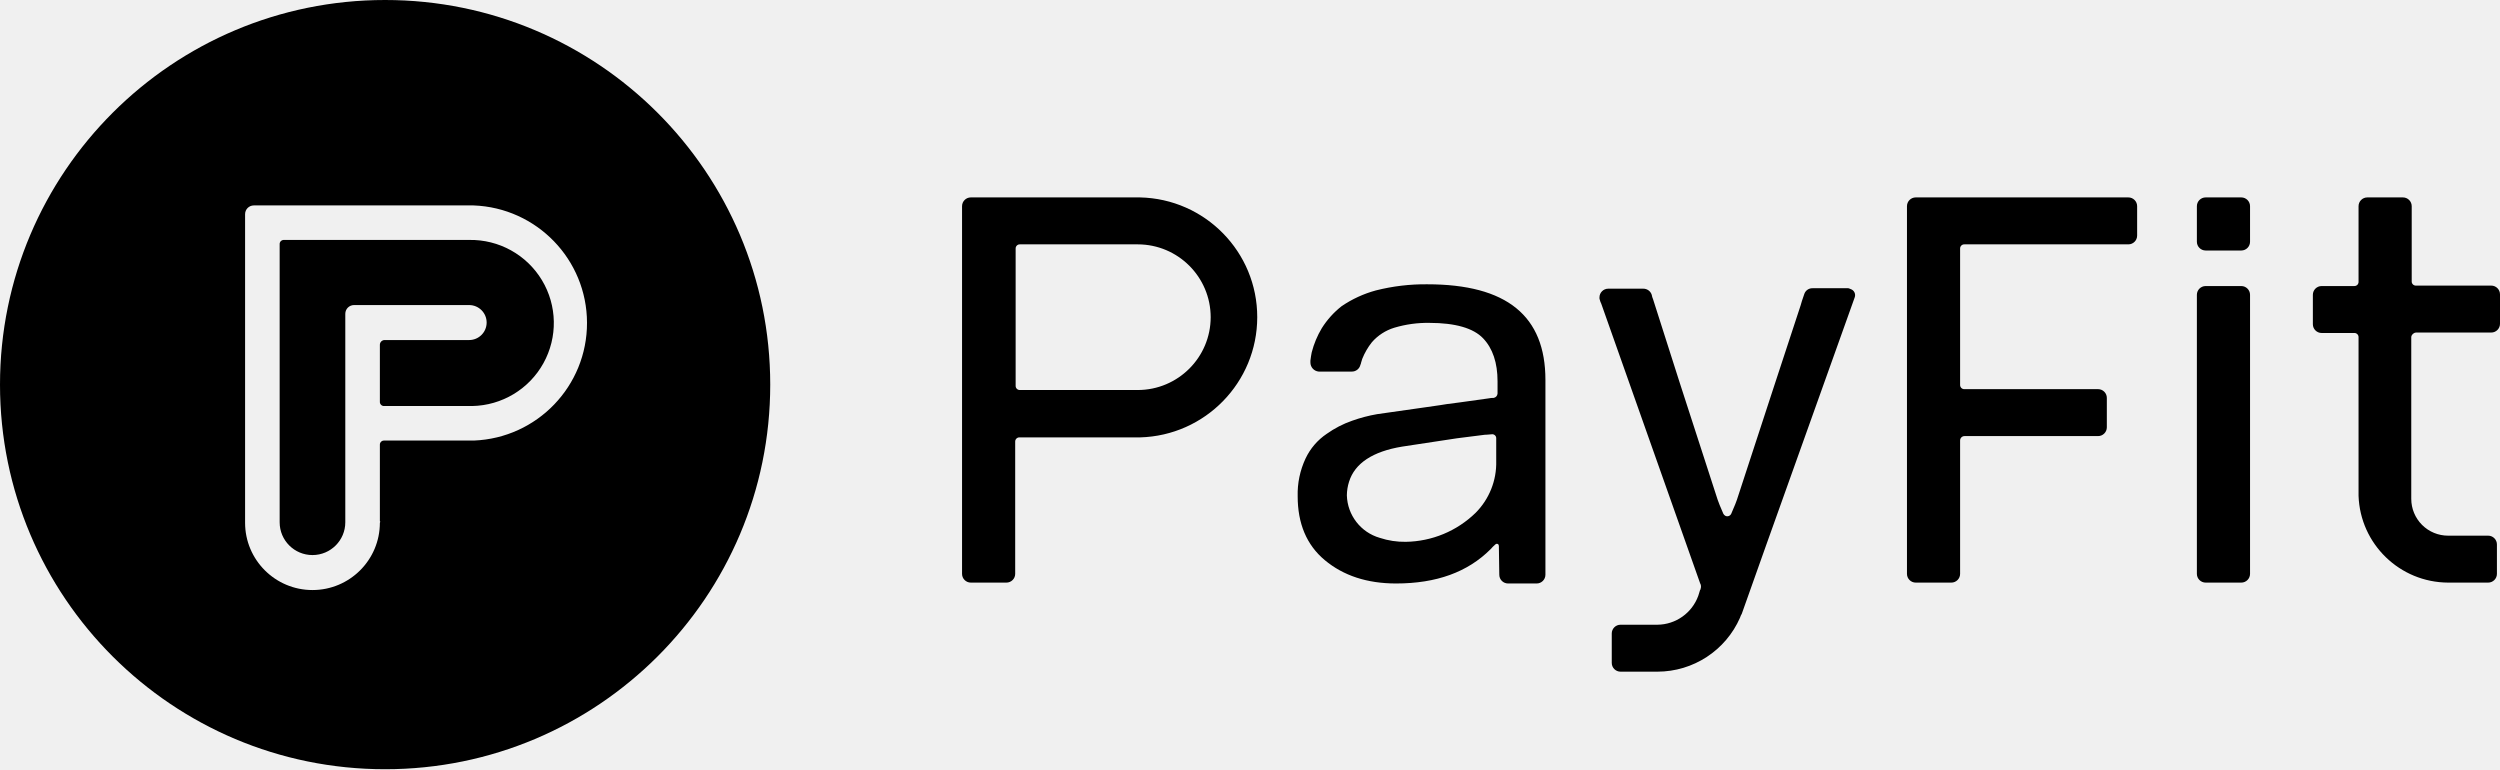
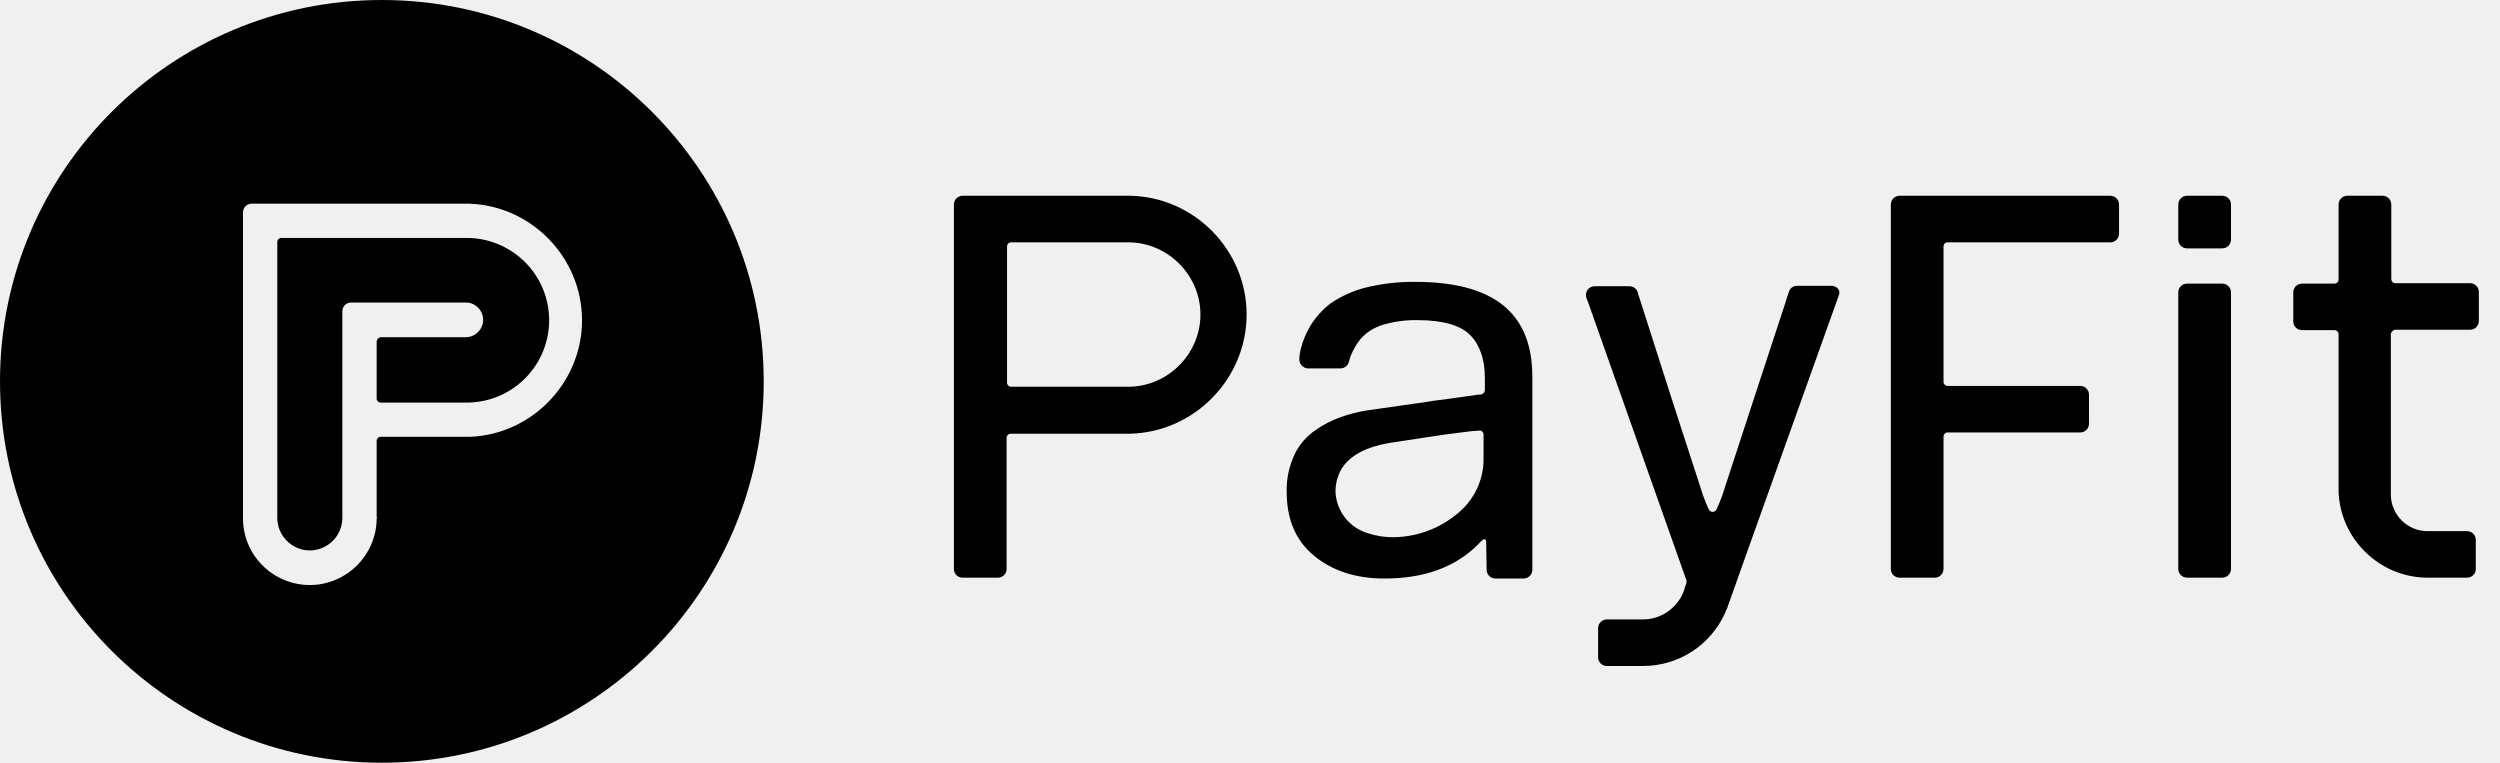
- <svg xmlns="http://www.w3.org/2000/svg" width="117" height="36" viewBox="0 0 117 36" fill="none">
-   <g clip-path="url(#clip0_2295_54)">
-     <path d="M86.491 13.489H84.826C84.645 13.485 84.484 13.603 84.435 13.777C84.353 14.023 84.291 14.188 84.27 14.29C83.612 16.302 82.605 19.341 81.289 23.386C81.269 23.447 81.187 23.673 81.022 24.043C80.975 24.144 80.857 24.189 80.755 24.145C80.711 24.122 80.675 24.087 80.652 24.043C80.508 23.714 80.426 23.509 80.385 23.386C79.028 19.218 78.02 16.09 77.363 14.003C77.333 13.937 77.313 13.868 77.301 13.797C77.247 13.627 77.089 13.511 76.91 13.51H75.266C75.039 13.51 74.855 13.694 74.855 13.921C74.851 13.963 74.858 14.005 74.875 14.044C74.889 14.101 74.909 14.156 74.937 14.208C75.965 17.123 77.507 21.483 79.562 27.287C79.564 27.303 79.571 27.317 79.583 27.328C79.614 27.407 79.614 27.495 79.583 27.574C79.583 27.595 79.583 27.595 79.562 27.615C79.542 27.698 79.501 27.8 79.48 27.882C79.189 28.688 78.426 29.229 77.568 29.237H75.841C75.614 29.237 75.43 29.421 75.43 29.648V31.024C75.43 31.25 75.614 31.434 75.841 31.434H77.568C79.244 31.432 80.76 30.441 81.433 28.909C81.452 28.844 81.48 28.782 81.516 28.724C81.536 28.663 82.749 25.234 86.799 13.921C86.829 13.844 86.825 13.76 86.79 13.686C86.755 13.612 86.692 13.556 86.614 13.53C86.552 13.51 86.532 13.489 86.491 13.489ZM64.575 25.172C64.966 25.301 65.376 25.364 65.788 25.357C67.011 25.34 68.181 24.855 69.057 24.002C69.697 23.36 70.046 22.485 70.023 21.579V20.511C70.025 20.454 70 20.4 69.955 20.364C69.911 20.328 69.853 20.314 69.797 20.326C69.591 20.347 69.489 20.347 69.489 20.347L68.193 20.511L65.624 20.901C64.246 21.127 63.403 21.682 63.136 22.544C63.07 22.75 63.036 22.964 63.033 23.18C63.058 24.109 63.681 24.915 64.575 25.172ZM72.326 26.076V26.897C72.326 27.124 72.142 27.307 71.915 27.307H70.578C70.351 27.307 70.167 27.124 70.167 26.897L70.147 25.542C70.143 25.52 70.136 25.499 70.126 25.48C70.107 25.46 70.081 25.449 70.054 25.449C70.027 25.449 70.001 25.46 69.982 25.48C69.901 25.55 69.826 25.625 69.756 25.706C68.687 26.774 67.227 27.307 65.336 27.307C63.979 27.307 62.869 26.938 62.005 26.219C61.142 25.501 60.731 24.494 60.731 23.222C60.715 22.612 60.842 22.008 61.101 21.456C61.32 20.991 61.661 20.594 62.087 20.306C62.454 20.045 62.855 19.838 63.28 19.69C63.661 19.554 64.053 19.451 64.452 19.382C66.446 19.095 67.515 18.951 67.721 18.91C67.885 18.889 68.543 18.807 69.674 18.643C69.748 18.627 69.824 18.62 69.9 18.622C70.003 18.607 70.08 18.521 70.085 18.417V17.842C70.085 16.98 69.859 16.302 69.406 15.83C68.954 15.358 68.111 15.111 66.898 15.111C66.342 15.101 65.787 15.178 65.254 15.337C64.847 15.461 64.484 15.696 64.205 16.015C64.017 16.252 63.865 16.515 63.753 16.795C63.732 16.857 63.712 16.918 63.691 17C63.694 17.023 63.686 17.046 63.67 17.062C63.631 17.256 63.458 17.395 63.259 17.39H61.717C61.494 17.371 61.324 17.183 61.327 16.959V16.877C61.347 16.713 61.368 16.59 61.389 16.487C61.491 16.09 61.65 15.71 61.861 15.358C62.108 14.965 62.421 14.617 62.786 14.331C63.276 13.997 63.818 13.747 64.39 13.592C65.176 13.393 65.985 13.296 66.795 13.305C70.517 13.305 72.326 14.783 72.326 17.781V26.076ZM102.814 13.797V26.856C102.814 27.082 102.998 27.266 103.226 27.266H104.891C105.118 27.266 105.302 27.082 105.302 26.856V13.797C105.302 13.571 105.118 13.387 104.891 13.387H103.226C102.998 13.387 102.814 13.571 102.814 13.797ZM102.814 9.65V11.313C102.814 11.54 102.998 11.724 103.226 11.724H104.891C105.118 11.724 105.302 11.54 105.302 11.313V9.65C105.302 9.423 105.118 9.239 104.891 9.239H103.226C102.998 9.239 102.814 9.423 102.814 9.65ZM113.073 15.563H116.589C116.816 15.563 117 15.379 117 15.152V13.777C117 13.55 116.816 13.366 116.589 13.366H113.073C113.018 13.37 112.963 13.349 112.924 13.31C112.884 13.271 112.864 13.216 112.868 13.161V9.65C112.868 9.423 112.684 9.239 112.456 9.239H110.791C110.564 9.239 110.38 9.423 110.38 9.65V13.181C110.384 13.237 110.363 13.291 110.324 13.331C110.284 13.37 110.23 13.39 110.174 13.387H108.653C108.426 13.387 108.242 13.571 108.242 13.797V15.173C108.242 15.4 108.426 15.584 108.653 15.584H110.174C110.23 15.58 110.284 15.6 110.324 15.64C110.363 15.679 110.384 15.733 110.38 15.789V23.201C110.457 25.461 112.309 27.257 114.574 27.266H116.445C116.672 27.266 116.856 27.082 116.856 26.856V25.48C116.856 25.253 116.672 25.069 116.445 25.069H114.574C114.116 25.07 113.676 24.889 113.352 24.565C113.028 24.241 112.847 23.802 112.847 23.345V15.768C112.864 15.655 112.959 15.57 113.073 15.563ZM58.839 14.845C58.842 11.795 56.402 9.304 53.35 9.239H45.435C45.208 9.239 45.024 9.423 45.024 9.65V26.856C45.024 27.082 45.208 27.266 45.435 27.266H47.1C47.327 27.266 47.511 27.082 47.511 26.856V20.676C47.508 20.62 47.528 20.566 47.568 20.526C47.607 20.487 47.661 20.467 47.717 20.47H53.35C56.403 20.389 58.837 17.895 58.839 14.845ZM56.66 14.845C56.658 16.726 55.131 18.25 53.247 18.253H47.737C47.682 18.256 47.627 18.236 47.588 18.197C47.549 18.157 47.528 18.103 47.532 18.047V11.642C47.528 11.586 47.549 11.532 47.588 11.492C47.627 11.453 47.682 11.432 47.737 11.436H53.247C55.131 11.438 56.658 12.963 56.66 14.845ZM91.939 20.409H98.189C98.416 20.409 98.6 20.225 98.6 19.998V18.622C98.6 18.396 98.416 18.212 98.189 18.212H91.939C91.883 18.215 91.829 18.195 91.789 18.156C91.75 18.116 91.73 18.062 91.733 18.006V11.642C91.73 11.586 91.75 11.532 91.789 11.492C91.829 11.453 91.883 11.432 91.939 11.436H99.607C99.834 11.436 100.018 11.252 100.018 11.025V9.65C100.018 9.423 99.834 9.239 99.607 9.239H89.657C89.43 9.239 89.246 9.423 89.246 9.65V26.856C89.246 27.082 89.43 27.266 89.657 27.266H91.322C91.549 27.266 91.733 27.082 91.733 26.856V20.614C91.733 20.501 91.825 20.409 91.939 20.409Z" fill="black" />
-     <path fill-rule="evenodd" clip-rule="evenodd" d="M18.023 36C8.069 36 0 27.941 0 18C0 8.059 8.069 0 18.023 0C27.977 0 36.047 8.059 36.047 18C36.047 27.941 27.977 36 18.023 36ZM17.778 24.402V20.823C17.774 20.767 17.794 20.713 17.834 20.674C17.873 20.635 17.927 20.614 17.983 20.618H22.181C25.141 20.499 27.478 18.065 27.472 15.106C27.467 12.148 25.121 9.722 22.161 9.614H11.879C11.653 9.614 11.47 9.797 11.47 10.023V24.464C11.47 26.203 12.882 27.614 14.624 27.614C16.366 27.614 17.778 26.203 17.778 24.464C17.805 24.423 17.805 24.402 17.778 24.402ZM17.983 15.914H21.956C22.408 15.914 22.775 15.547 22.775 15.095C22.775 14.644 22.408 14.277 21.956 14.277H16.569C16.343 14.277 16.16 14.46 16.16 14.686V24.443C16.16 25.29 15.472 25.977 14.624 25.977C13.775 25.977 13.088 25.29 13.088 24.443V11.434C13.084 11.379 13.104 11.325 13.143 11.285C13.183 11.246 13.237 11.226 13.292 11.229H21.956C23.346 11.204 24.645 11.921 25.362 13.111C26.079 14.3 26.106 15.782 25.433 16.997C24.761 18.212 23.489 18.977 22.099 19.002H17.983C17.927 19.006 17.873 18.986 17.834 18.946C17.794 18.907 17.774 18.853 17.778 18.798V16.139C17.777 16.022 17.866 15.924 17.983 15.914Z" fill="black" />
+ <svg xmlns="http://www.w3.org/2000/svg" width="100%" height="100%" viewBox="0 0 118 36" version="1.1" xml:space="preserve" style="fill-rule:evenodd;clip-rule:evenodd;stroke-linejoin:round;stroke-miterlimit:2;">
+   <g transform="matrix(1,0,0,1,-1181.66,-1735.94)">
+     <g transform="matrix(1,0,0,1,1181.66,1735.94)">
+       <clipPath id="_clip1">
+         <rect x="0" y="0" width="117" height="36" />
+       </clipPath>
+       <g clip-path="url(#_clip1)">
+         <g>
+           <path d="M86.49,13.49L84.826,13.49C84.646,13.485 84.484,13.604 84.435,13.777C84.353,14.023 84.291,14.187 84.27,14.29C83.613,16.302 82.605,19.341 81.29,23.386C81.209,23.608 81.12,23.828 81.022,24.043C80.975,24.143 80.856,24.188 80.755,24.145C80.711,24.122 80.676,24.086 80.652,24.043C80.554,23.828 80.465,23.608 80.385,23.386C79.364,20.263 78.357,17.135 77.363,14.003C77.333,13.937 77.312,13.868 77.301,13.797C77.248,13.627 77.089,13.51 76.911,13.51L75.266,13.51C75.041,13.51 74.856,13.695 74.856,13.92C74.856,13.962 74.862,14.004 74.875,14.044C74.889,14.101 74.91,14.156 74.937,14.208C75.965,17.123 77.507,21.483 79.562,27.287C79.565,27.303 79.572,27.317 79.583,27.328C79.614,27.407 79.614,27.495 79.583,27.574C79.583,27.594 79.583,27.594 79.563,27.615C79.542,27.698 79.501,27.8 79.48,27.882C79.187,28.686 78.423,29.227 77.568,29.237L75.841,29.237C75.616,29.237 75.431,29.422 75.431,29.647L75.431,31.024C75.431,31.25 75.614,31.434 75.841,31.434L77.568,31.434C79.239,31.432 80.759,30.439 81.433,28.909C81.452,28.844 81.48,28.782 81.515,28.724C81.536,28.663 82.749,25.234 86.799,13.921C86.812,13.887 86.819,13.85 86.819,13.813C86.819,13.685 86.736,13.571 86.614,13.531C86.552,13.51 86.532,13.489 86.491,13.489M64.576,25.171C64.967,25.301 65.377,25.363 65.789,25.356C67.011,25.339 68.182,24.854 69.058,24.001C69.699,23.361 70.048,22.484 70.024,21.578L70.024,20.51C70.024,20.509 70.024,20.508 70.024,20.506C70.024,20.405 69.941,20.321 69.839,20.321C69.825,20.321 69.811,20.323 69.798,20.326C69.592,20.346 69.49,20.346 69.49,20.346L68.194,20.51L65.624,20.9C64.247,21.126 63.404,21.68 63.137,22.543C63.071,22.75 63.037,22.962 63.034,23.179C63.058,24.106 63.685,24.915 64.576,25.171M72.326,26.075L72.326,26.896C72.326,27.121 72.141,27.306 71.916,27.306L70.579,27.306C70.354,27.306 70.169,27.121 70.169,26.896L70.147,25.541C70.144,25.519 70.137,25.498 70.127,25.479C70.108,25.459 70.082,25.448 70.055,25.448C70.028,25.448 70.002,25.459 69.983,25.479C69.903,25.549 69.828,25.624 69.757,25.705C68.687,26.773 67.228,27.306 65.337,27.306C63.98,27.306 62.87,26.936 62.007,26.218C61.143,25.5 60.732,24.493 60.732,23.221C60.716,22.612 60.842,22.007 61.102,21.455C61.322,20.99 61.662,20.593 62.088,20.305C62.455,20.045 62.856,19.837 63.281,19.689C63.662,19.552 64.053,19.45 64.453,19.381C66.447,19.094 67.516,18.95 67.722,18.909C67.886,18.889 68.544,18.806 69.675,18.642C69.749,18.627 69.825,18.62 69.901,18.622C70.003,18.606 70.081,18.519 70.086,18.416L70.086,17.841C70.086,16.979 69.86,16.301 69.407,15.829C68.955,15.357 68.112,15.11 66.899,15.11C66.343,15.1 65.788,15.176 65.255,15.336C64.848,15.46 64.485,15.695 64.206,16.014C64.019,16.251 63.866,16.514 63.754,16.794C63.734,16.856 63.713,16.917 63.692,16.999C63.694,17.022 63.687,17.044 63.672,17.061C63.632,17.255 63.458,17.394 63.26,17.389L61.718,17.389C61.497,17.37 61.326,17.181 61.328,16.959L61.328,16.876C61.344,16.745 61.364,16.615 61.39,16.486C61.492,16.089 61.651,15.709 61.862,15.356C62.108,14.963 62.422,14.616 62.787,14.33C63.277,13.996 63.819,13.746 64.391,13.591C65.177,13.392 65.985,13.296 66.796,13.304C70.518,13.304 72.326,14.782 72.326,17.78L72.326,26.075ZM102.815,13.796L102.815,26.855C102.815,27.081 102.999,27.265 103.227,27.265L104.892,27.265C104.892,27.265 104.893,27.265 104.893,27.265C105.118,27.265 105.303,27.08 105.303,26.855L105.303,13.797C105.303,13.572 105.118,13.387 104.893,13.387C104.893,13.387 104.892,13.387 104.892,13.387L103.227,13.387C103.226,13.387 103.226,13.387 103.225,13.387C103,13.387 102.815,13.572 102.815,13.797C102.815,13.797 102.815,13.797 102.815,13.797M102.815,9.65L102.815,11.313C102.815,11.54 102.999,11.723 103.227,11.723L104.892,11.723C104.892,11.723 104.893,11.723 104.893,11.723C105.118,11.723 105.303,11.538 105.303,11.313L105.303,9.65C105.303,9.425 105.118,9.24 104.893,9.24C104.893,9.24 104.892,9.24 104.892,9.24L103.227,9.24C103.226,9.24 103.226,9.24 103.225,9.24C103,9.24 102.815,9.425 102.815,9.65C102.815,9.65 102.815,9.65 102.815,9.65M113.074,15.563L116.59,15.563C116.59,15.563 116.591,15.563 116.591,15.563C116.816,15.563 117.001,15.378 117.001,15.153L117.001,13.777C117.001,13.552 116.816,13.367 116.591,13.367C116.591,13.367 116.59,13.367 116.59,13.367L113.074,13.367C113.07,13.367 113.066,13.367 113.062,13.367C112.956,13.367 112.869,13.28 112.869,13.174C112.869,13.17 112.869,13.165 112.869,13.161L112.869,9.65C112.869,9.425 112.684,9.24 112.459,9.24C112.458,9.24 112.458,9.24 112.457,9.24L110.792,9.24C110.792,9.24 110.791,9.24 110.791,9.24C110.566,9.24 110.381,9.425 110.381,9.65L110.381,13.181C110.381,13.185 110.381,13.19 110.381,13.194C110.381,13.3 110.294,13.387 110.188,13.387C110.184,13.387 110.179,13.387 110.175,13.387L108.653,13.387C108.428,13.387 108.243,13.572 108.243,13.797L108.243,15.173C108.243,15.4 108.427,15.583 108.654,15.583L110.175,15.583C110.179,15.583 110.184,15.583 110.188,15.583C110.294,15.583 110.381,15.67 110.381,15.776C110.381,15.78 110.381,15.784 110.381,15.788L110.381,23.201C110.458,25.449 112.325,27.259 114.575,27.266L116.446,27.266C116.446,27.266 116.447,27.266 116.447,27.266C116.672,27.266 116.857,27.081 116.857,26.856L116.857,25.48C116.857,25.255 116.672,25.07 116.447,25.07C116.447,25.07 116.446,25.07 116.446,25.07L114.575,25.07C113.628,25.07 112.849,24.292 112.848,23.345L112.848,15.768C112.865,15.655 112.96,15.568 113.074,15.563M58.84,14.844C58.84,11.813 56.381,9.302 53.35,9.24L45.435,9.24C45.435,9.24 45.434,9.24 45.434,9.24C45.209,9.24 45.024,9.425 45.024,9.65L45.024,26.857C45.024,27.083 45.208,27.267 45.434,27.267L47.1,27.267C47.1,27.267 47.101,27.267 47.101,27.267C47.326,27.267 47.511,27.082 47.511,26.857L47.511,20.677C47.511,20.673 47.511,20.668 47.511,20.664C47.511,20.558 47.598,20.471 47.704,20.471C47.708,20.471 47.713,20.471 47.717,20.471L53.35,20.471C56.382,20.393 58.836,17.879 58.84,14.846M56.661,14.846C56.658,16.716 55.118,18.254 53.248,18.255L47.738,18.255C47.734,18.255 47.73,18.255 47.726,18.255C47.62,18.255 47.533,18.168 47.533,18.062C47.533,18.058 47.533,18.053 47.533,18.049L47.533,11.644C47.533,11.64 47.533,11.635 47.533,11.631C47.533,11.525 47.62,11.438 47.726,11.438C47.73,11.438 47.734,11.438 47.738,11.438L53.248,11.438C55.118,11.439 56.658,12.977 56.661,14.847M91.94,20.412L98.19,20.412C98.415,20.412 98.6,20.227 98.6,20.002L98.6,18.625C98.6,18.4 98.415,18.215 98.19,18.215L91.94,18.215C91.936,18.215 91.931,18.215 91.927,18.215C91.821,18.215 91.734,18.128 91.734,18.022C91.734,18.018 91.734,18.013 91.734,18.009L91.734,11.645C91.734,11.641 91.734,11.636 91.734,11.632C91.734,11.526 91.821,11.439 91.927,11.439C91.931,11.439 91.936,11.439 91.94,11.439L99.608,11.439C99.608,11.439 99.609,11.439 99.609,11.439C99.834,11.439 100.019,11.254 100.019,11.029L100.019,9.65C100.019,9.425 99.834,9.24 99.609,9.24L89.658,9.24C89.658,9.24 89.657,9.24 89.657,9.24C89.432,9.24 89.247,9.425 89.247,9.65L89.247,26.856C89.247,27.082 89.431,27.266 89.657,27.266L91.323,27.266C91.323,27.266 91.324,27.266 91.324,27.266C91.549,27.266 91.734,27.081 91.734,26.856L91.734,20.614C91.734,20.501 91.826,20.409 91.94,20.409" style="fill-rule:nonzero;" />
+           <path d="M18.024,36C8.068,36 0,27.941 0,18C0,8.059 8.07,0 18.024,0C27.977,0 36.047,8.059 36.047,18C36.047,27.941 27.977,36 18.024,36M17.778,24.402L17.778,20.822C17.778,20.818 17.778,20.814 17.778,20.81C17.778,20.704 17.864,20.618 17.97,20.618C17.974,20.618 17.979,20.618 17.983,20.618L22.181,20.618C25.121,20.501 27.475,18.048 27.472,15.106C27.464,12.164 25.101,9.72 22.161,9.614L11.879,9.614C11.654,9.614 11.47,9.798 11.469,10.023L11.469,24.463C11.469,26.203 12.882,27.613 14.624,27.613C14.625,27.613 14.627,27.613 14.628,27.613C16.356,27.613 17.778,26.191 17.778,24.463C17.778,24.463 17.778,24.463 17.778,24.463C17.805,24.423 17.805,24.403 17.778,24.403M17.983,15.915L21.956,15.915C21.966,15.915 21.975,15.916 21.985,15.916C22.434,15.916 22.804,15.546 22.804,15.097C22.804,14.647 22.434,14.278 21.985,14.278C21.975,14.278 21.966,14.278 21.956,14.278L16.569,14.278C16.344,14.278 16.159,14.463 16.159,14.688L16.159,24.444C16.159,25.286 15.466,25.98 14.623,25.98C13.781,25.98 13.088,25.286 13.088,24.444L13.088,11.434C13.088,11.43 13.088,11.426 13.088,11.422C13.088,11.316 13.174,11.23 13.28,11.23C13.284,11.23 13.288,11.23 13.292,11.23L21.956,11.23C23.343,11.205 24.643,11.923 25.362,13.11C26.079,14.298 26.107,15.783 25.434,16.997C24.761,18.212 23.487,18.978 22.099,19.002L17.983,19.002C17.979,19.002 17.975,19.002 17.971,19.002C17.865,19.002 17.778,18.915 17.778,18.809C17.778,18.806 17.778,18.802 17.778,18.798L17.778,16.138C17.778,16.022 17.866,15.924 17.983,15.914" />
+         </g>
+       </g>
+     </g>
  </g>
-   <defs>
-     <clipPath id="clip0_2295_54">
-       <rect width="117" height="36" fill="white" />
-     </clipPath>
-   </defs>
</svg>
